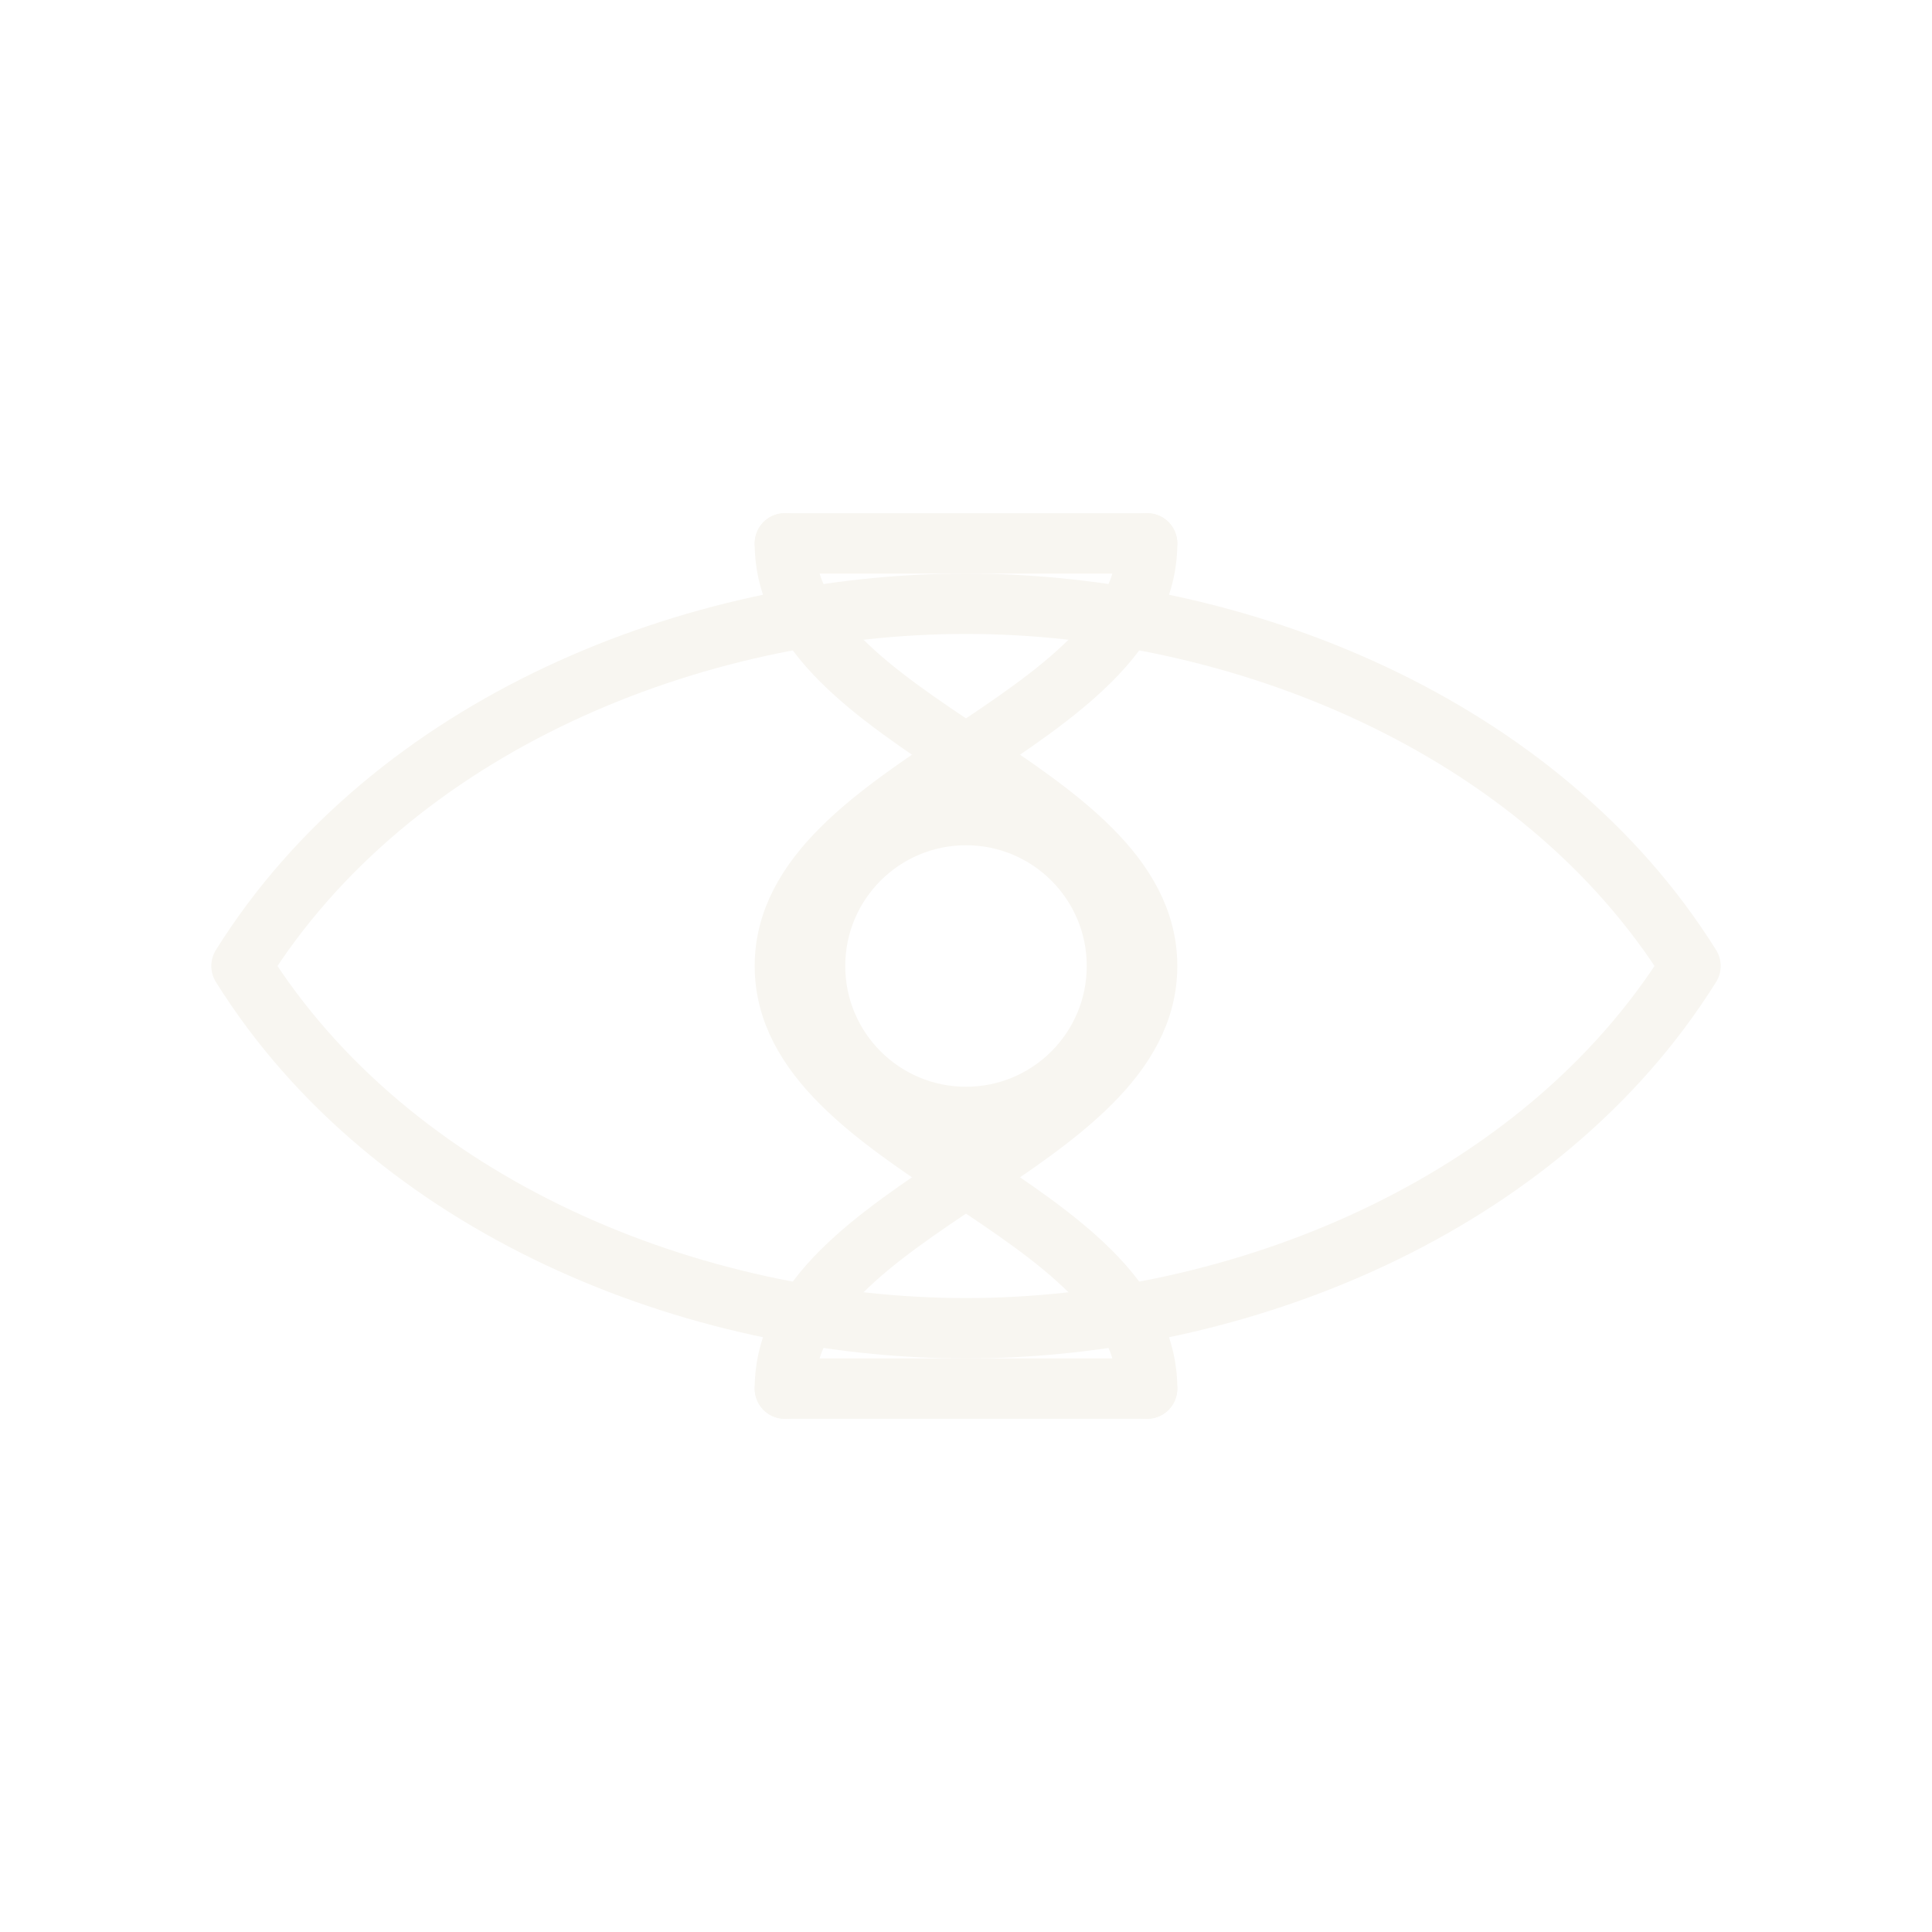
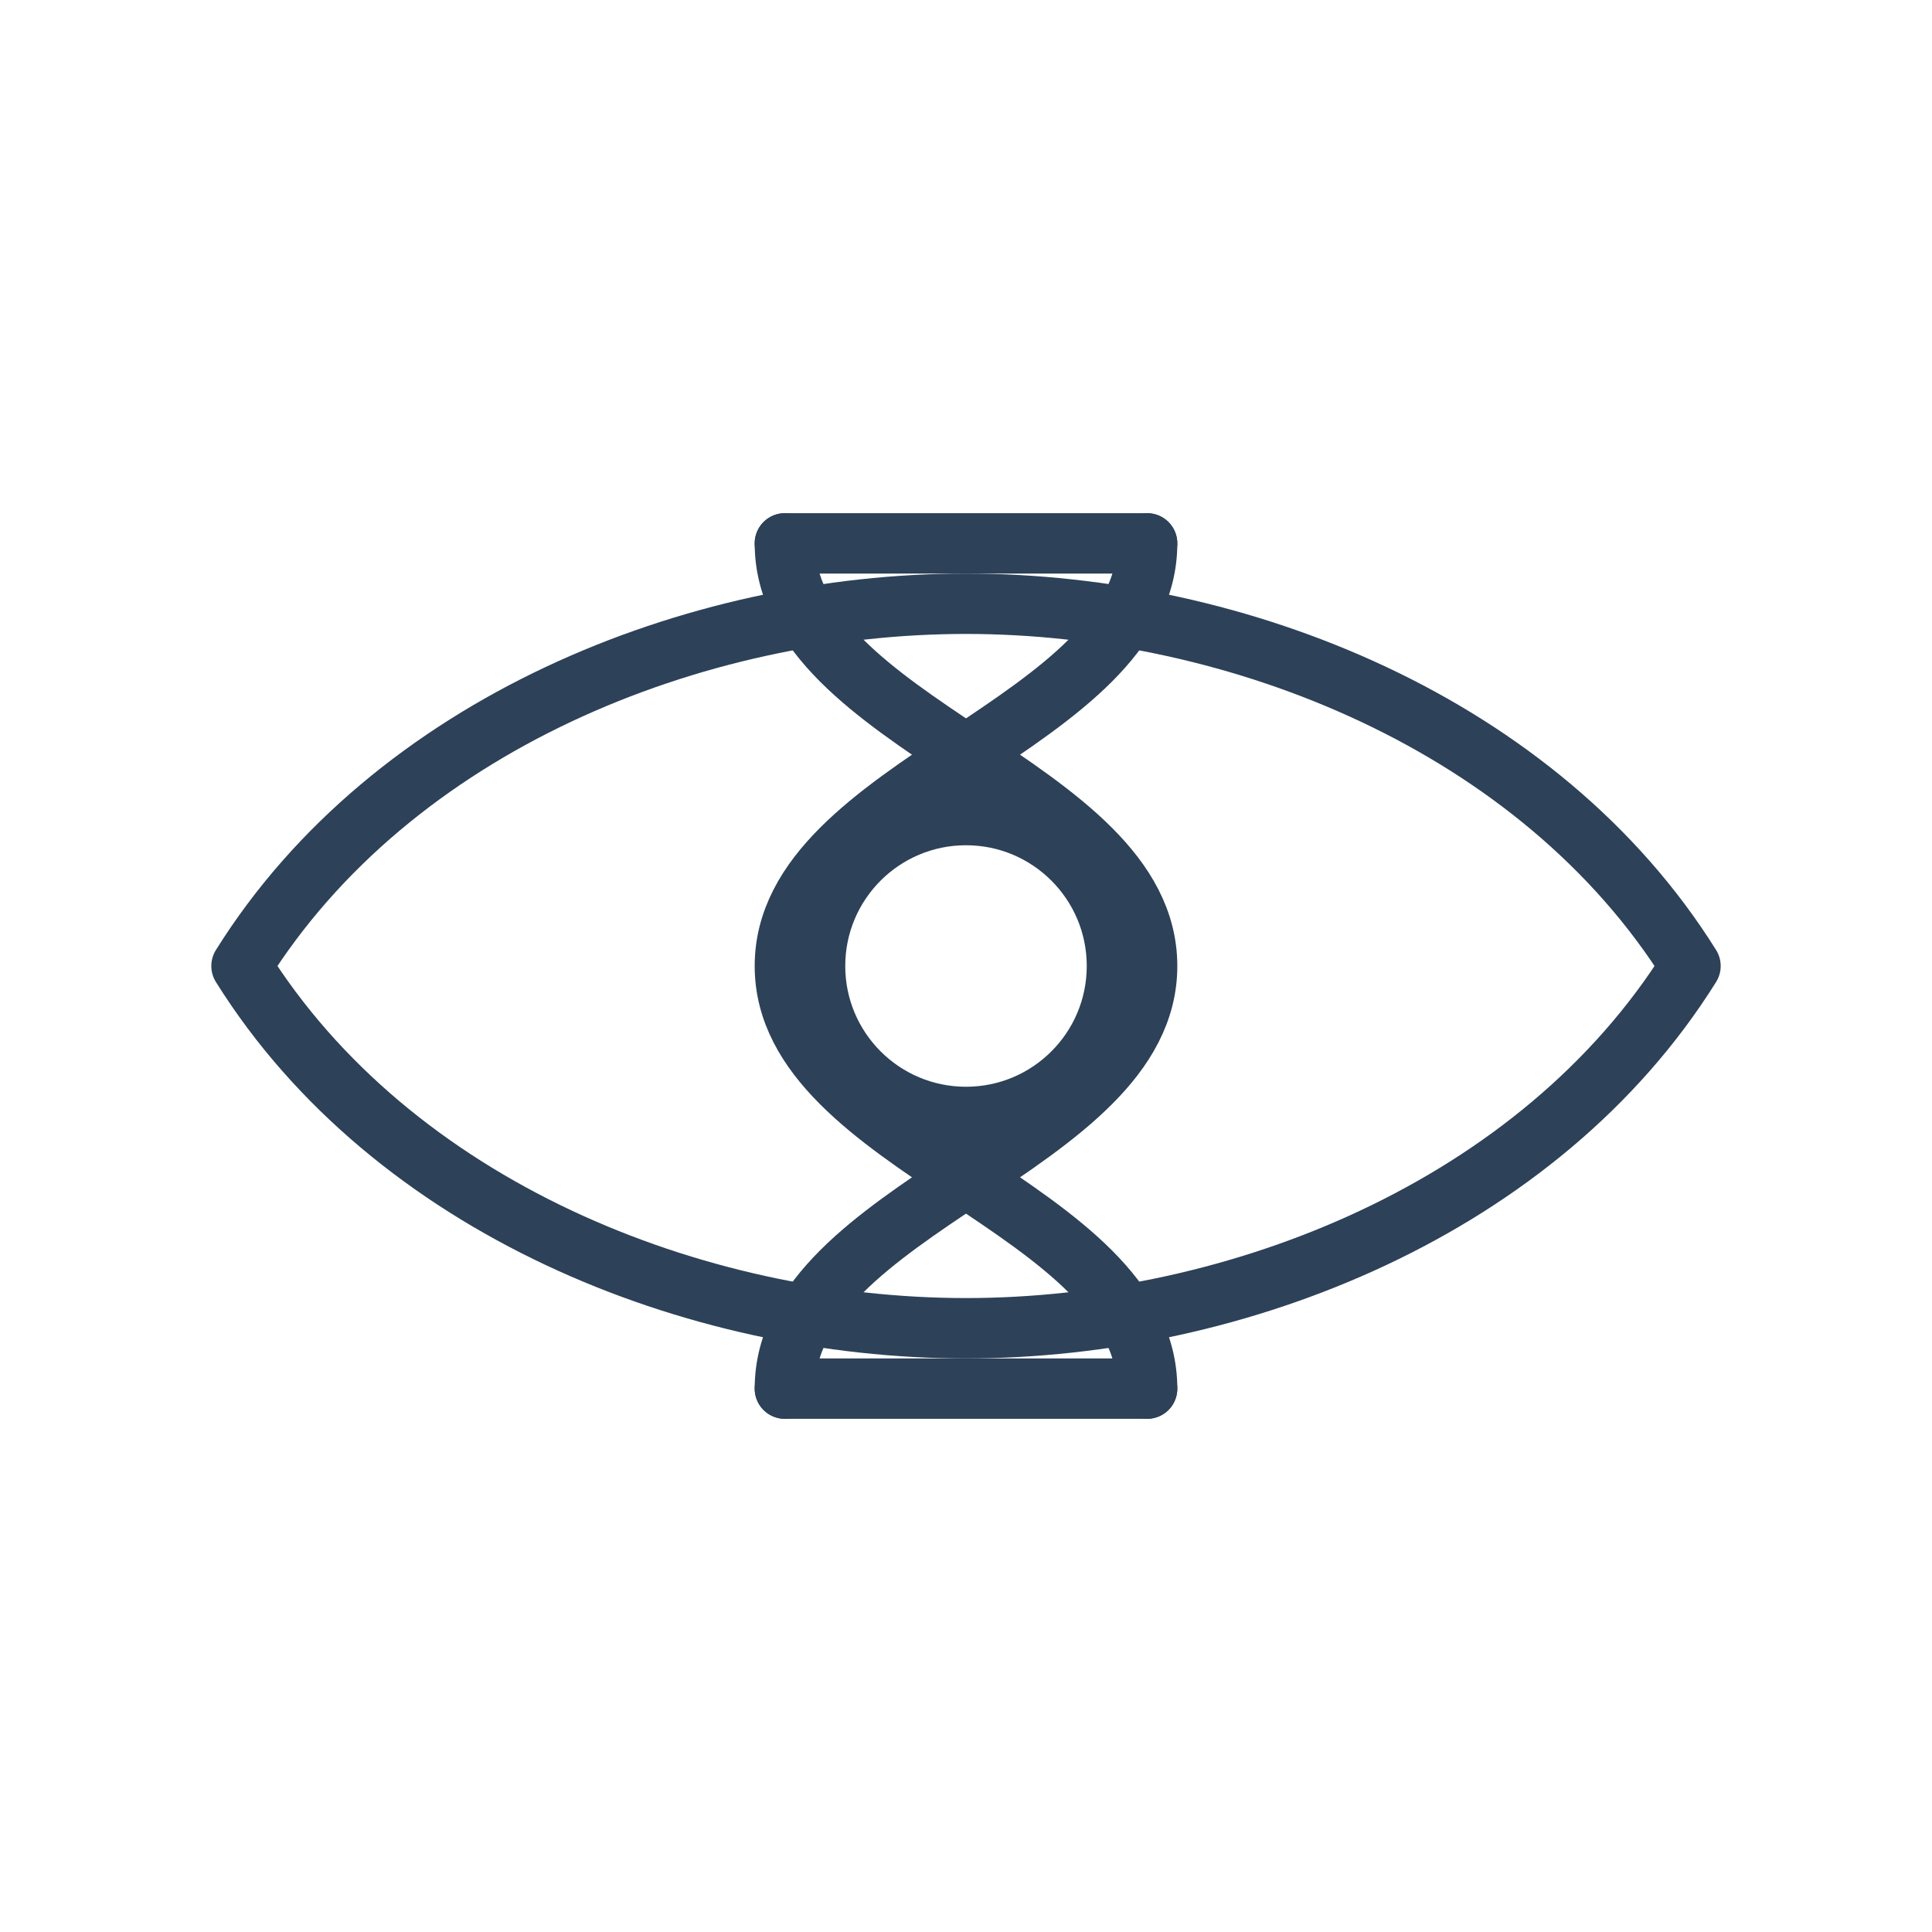
- <svg xmlns="http://www.w3.org/2000/svg" width="24" height="24" viewBox="0 0 128 128" fill="none" stroke="hsl(40,33%,96%)" stroke-width="4" stroke-linecap="round" stroke-linejoin="round">
+ <svg xmlns="http://www.w3.org/2000/svg" width="24" height="24" viewBox="0 0 128 128" fill="none" stroke="hsl(212,32%,26%)" stroke-width="4" stroke-linecap="round" stroke-linejoin="round">
  <path d="M16 64c10-16 30-24 48-24s38 8 48 24c-10 16-30 24-48 24S26 80 16 64z" />
  <circle cx="64" cy="64" r="10" />
  <path d="M52 36h24" />
  <path d="M52 92h24" />
  <path d="M52 36c0 12 24 16 24 28s-24 16-24 28" />
  <path d="M76 36c0 12-24 16-24 28s24 16 24 28" />
</svg>
